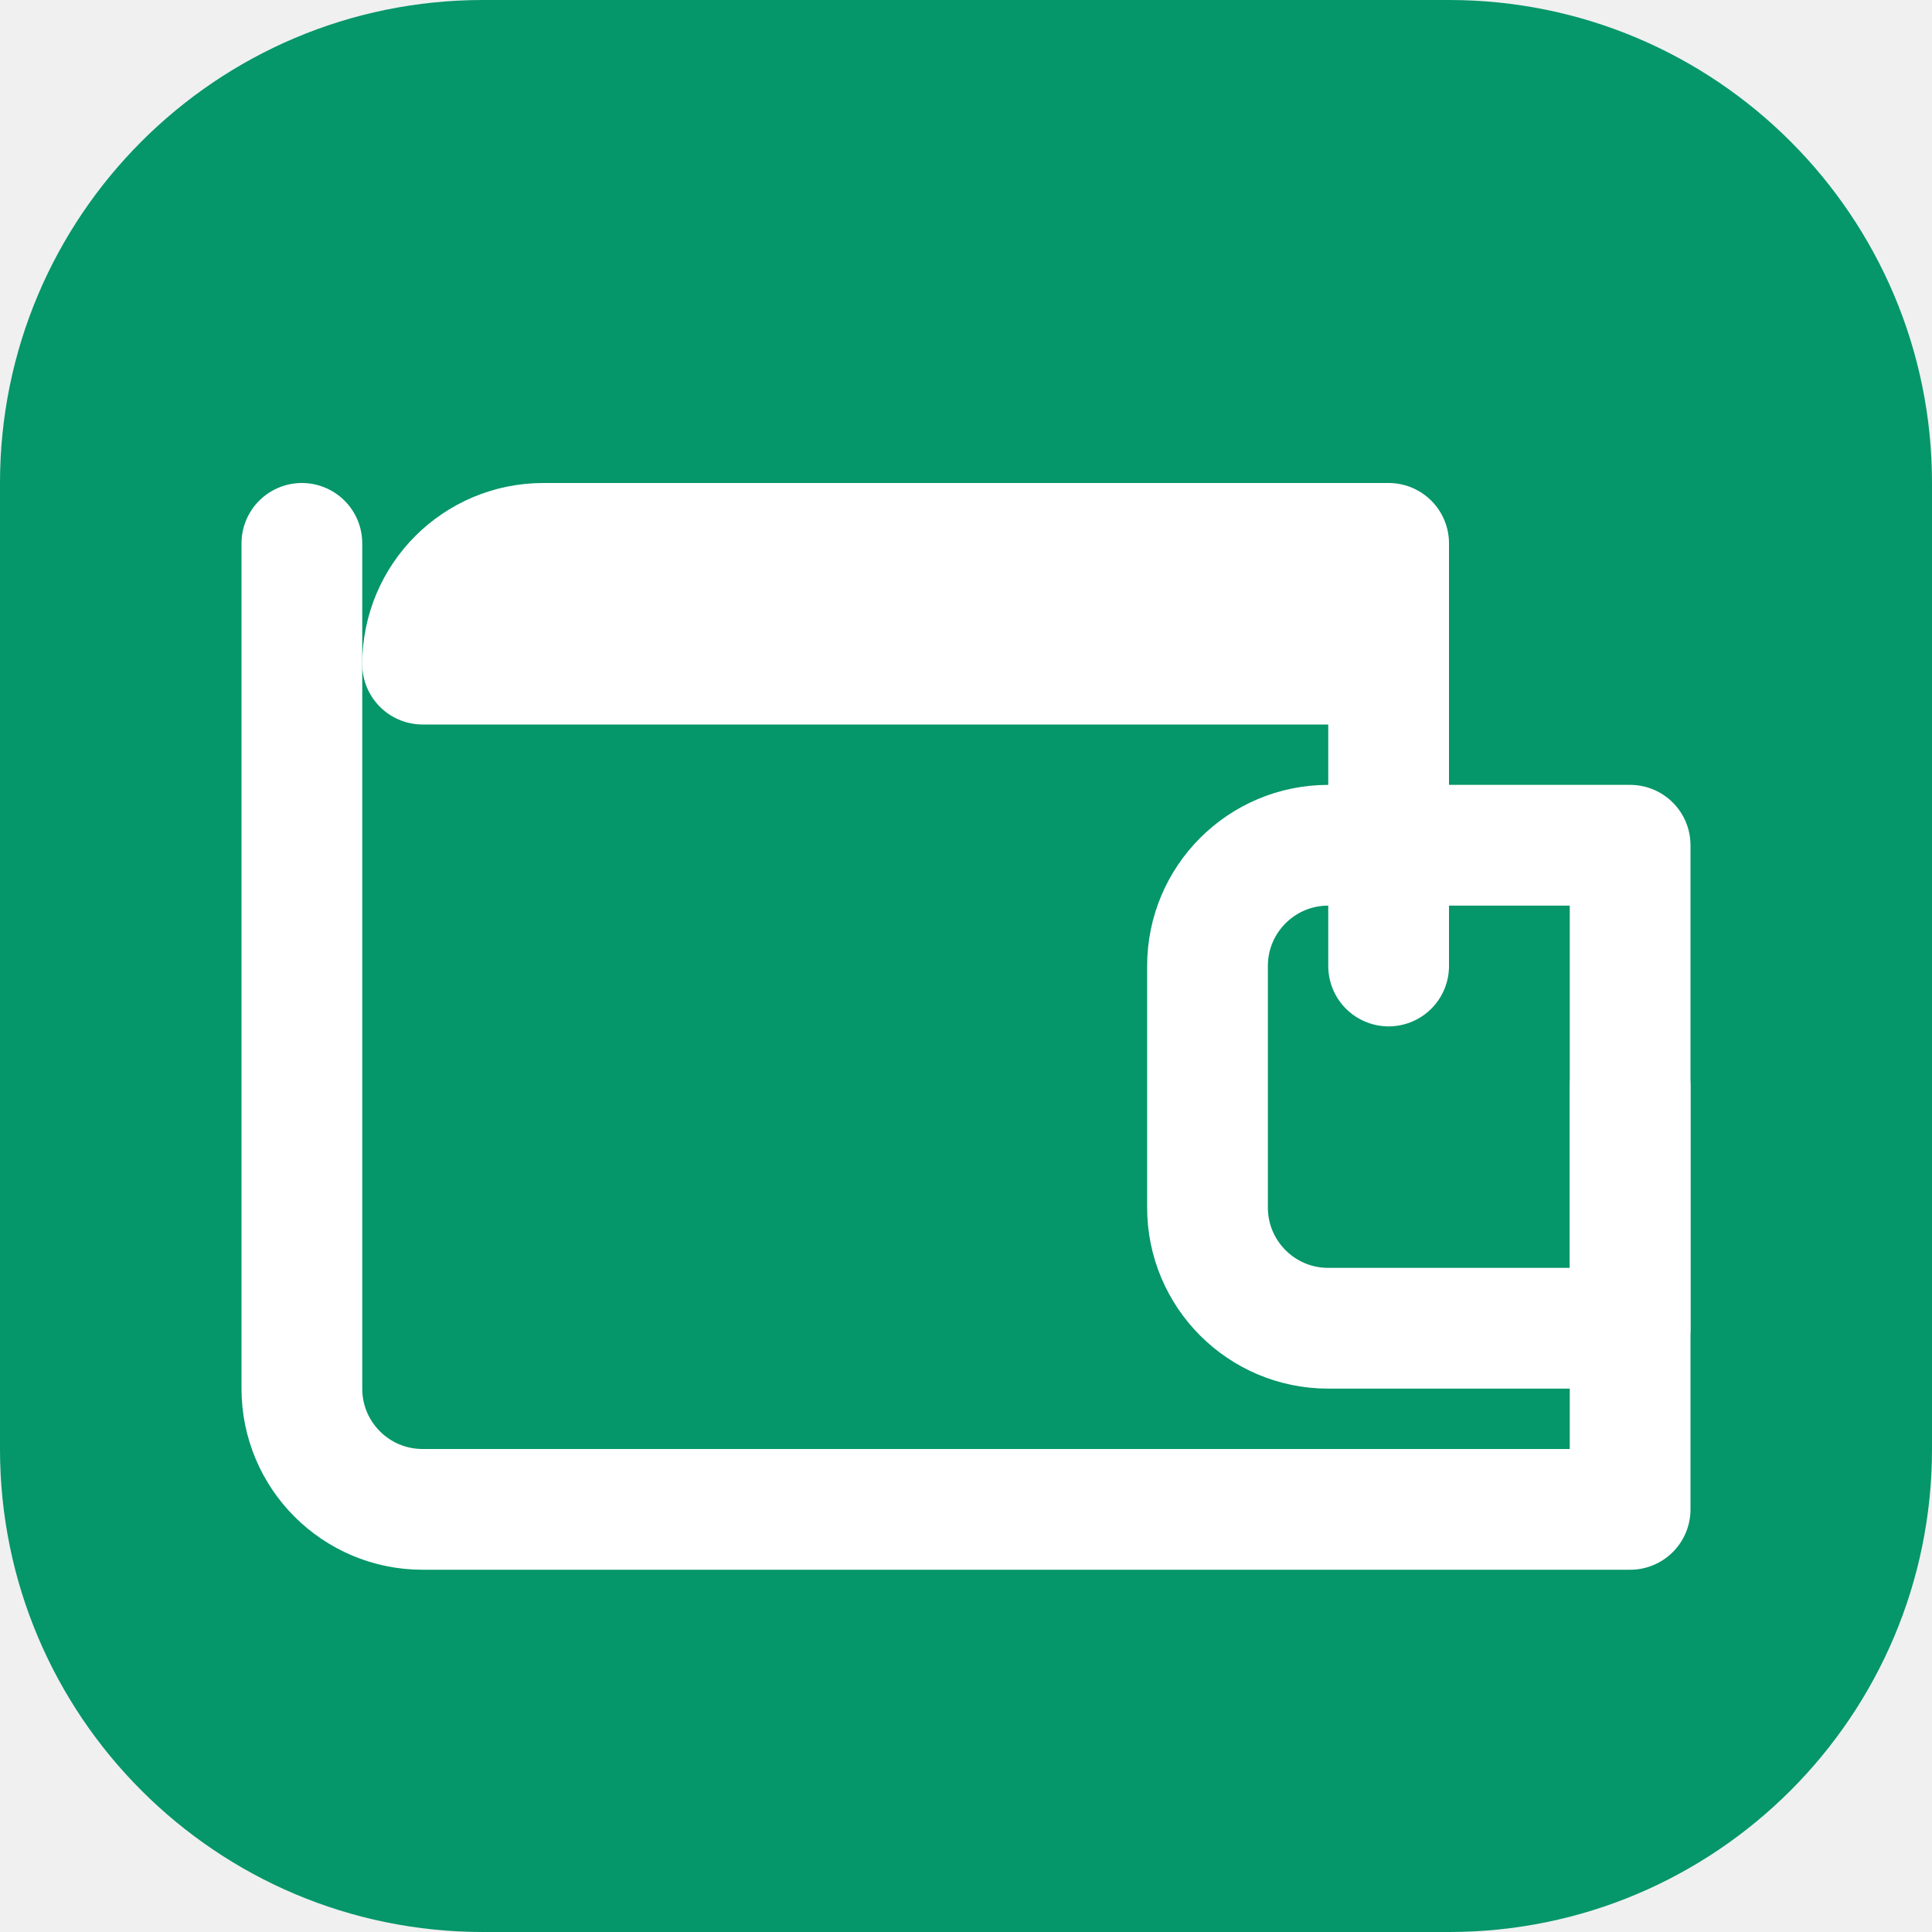
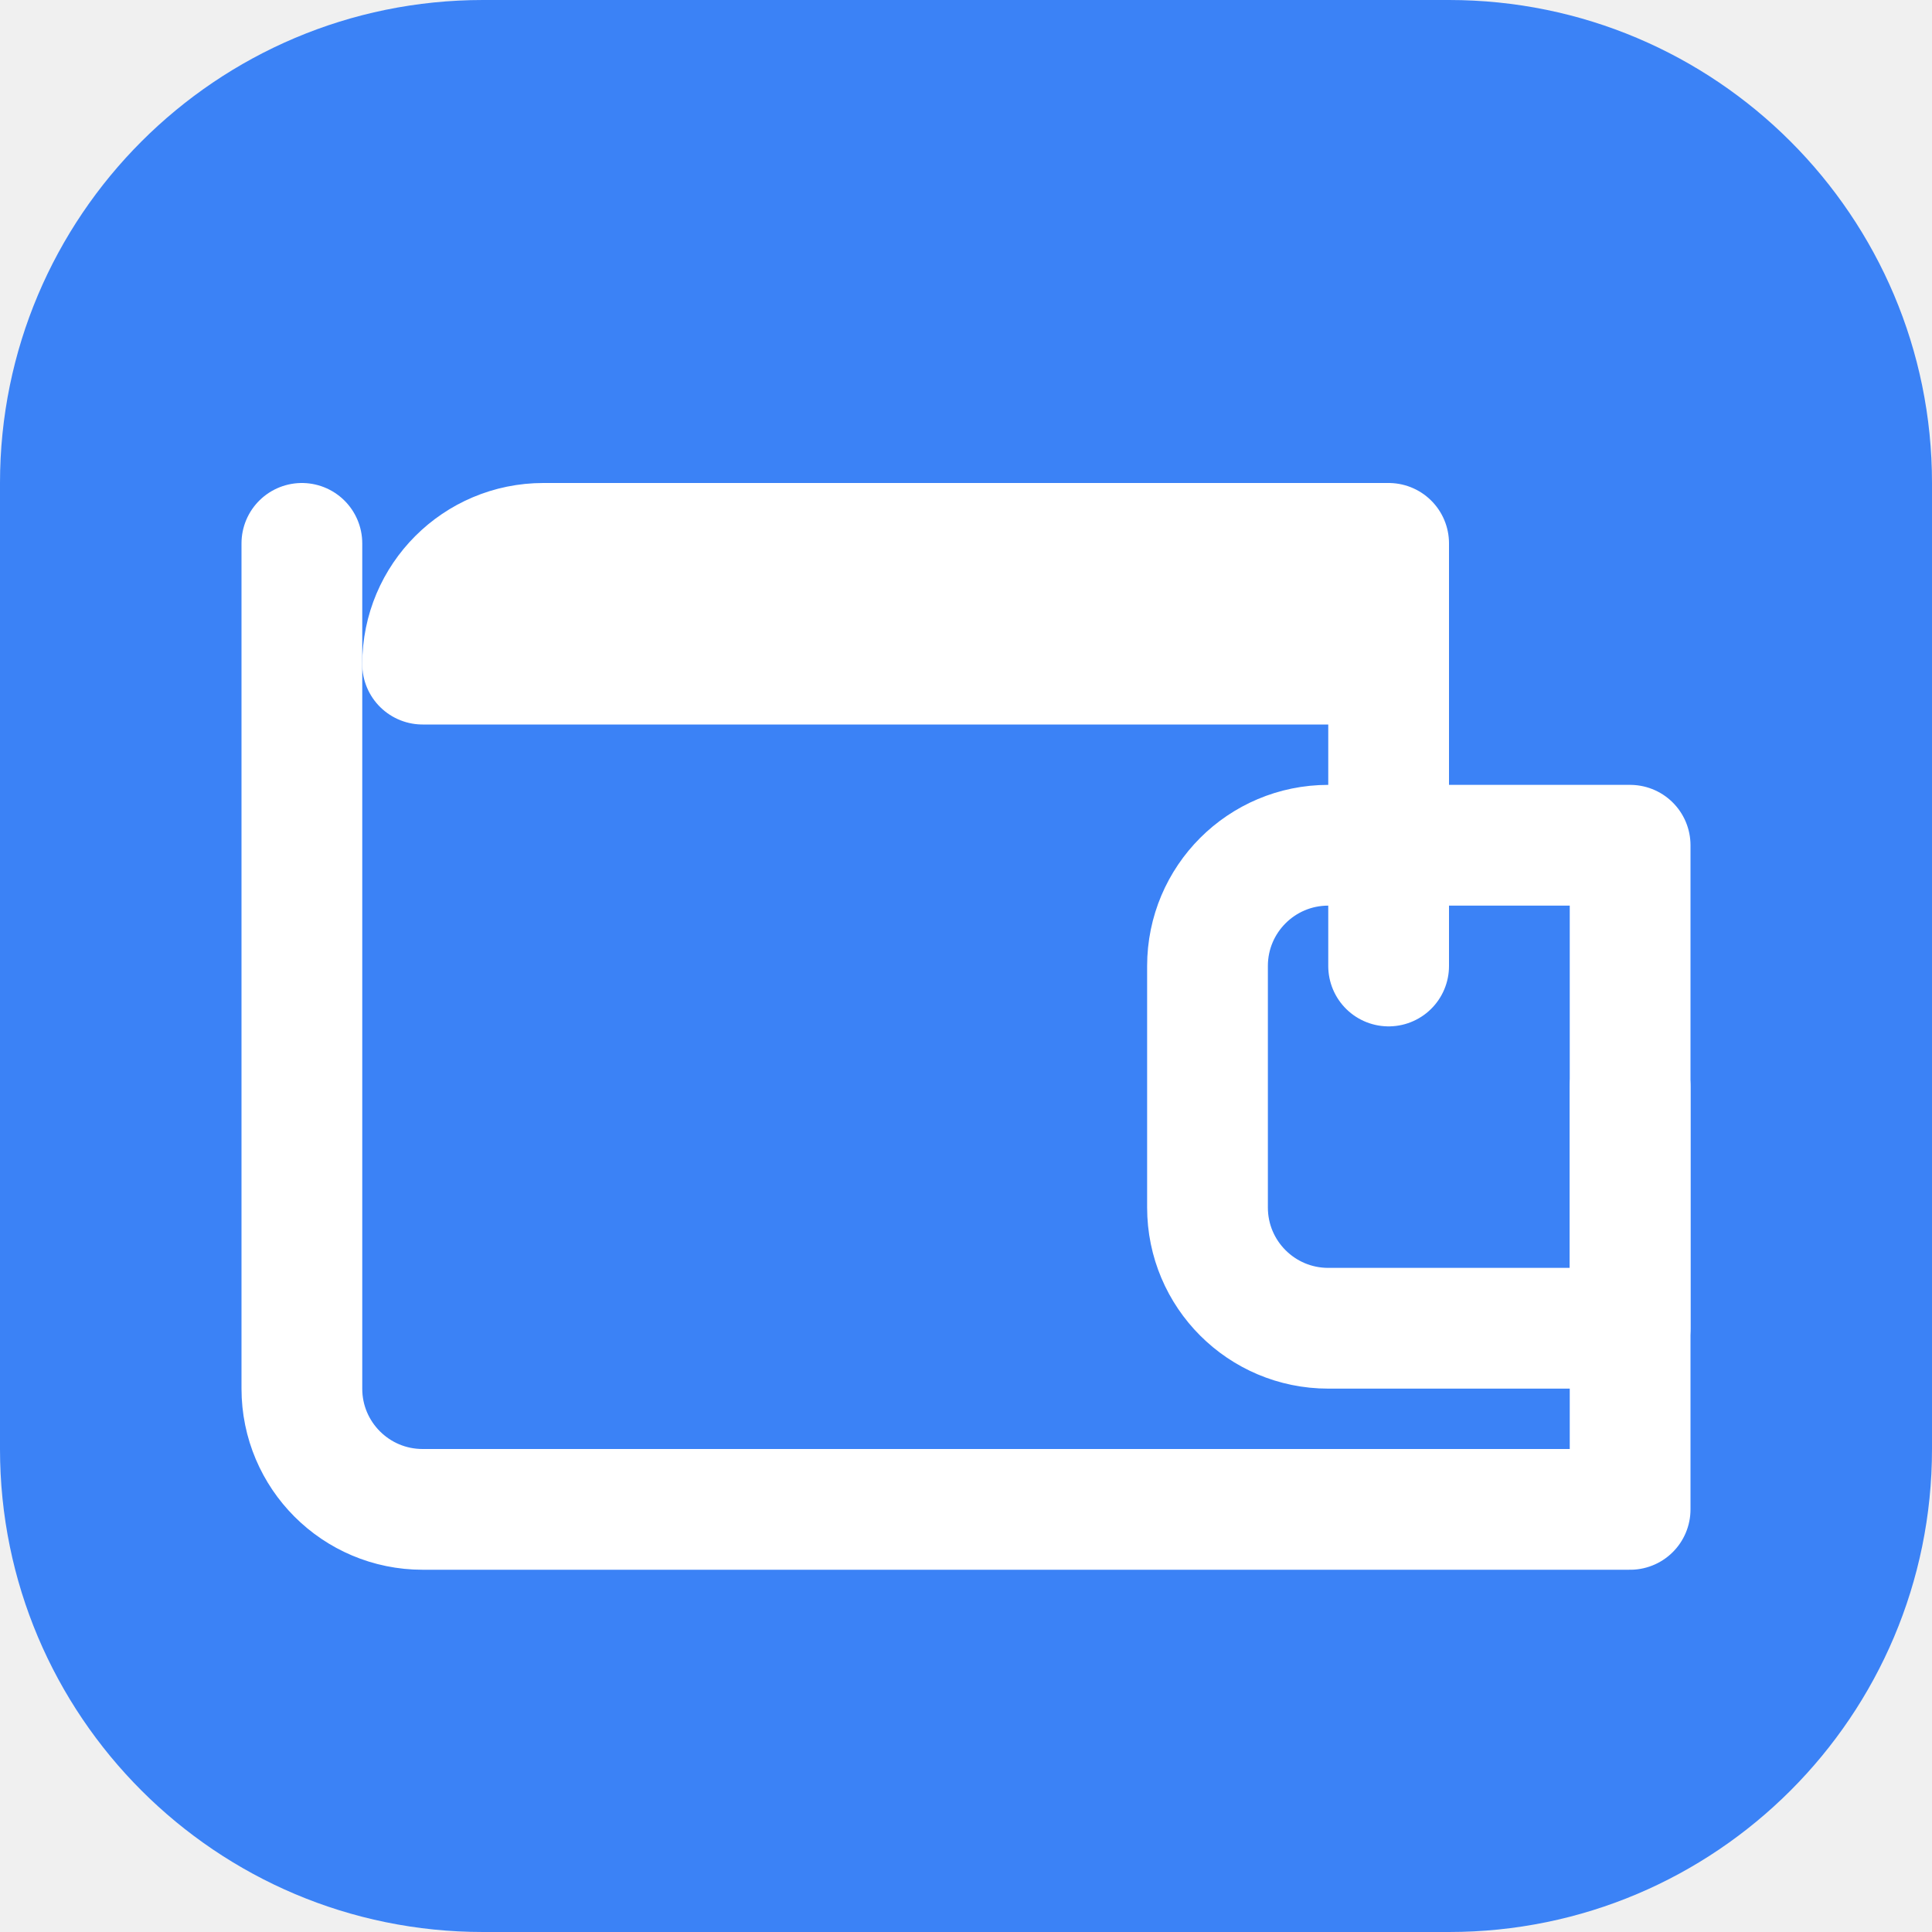
<svg xmlns="http://www.w3.org/2000/svg" width="32" height="32" viewBox="0 0 32 32" fill="none">
-   <rect width="32" height="32" rx="8" fill="#059669" />
+   <rect width="32" height="32" rx="8" fill="#3b82f6" />
  <path d="M23 16V11H7C7 9.895 7.895 9 9 9H23V11" stroke="white" stroke-width="2" stroke-linecap="round" stroke-linejoin="round" />
  <path d="M5 9V23C5 24.105 5.895 25 7 25H27V18" stroke="white" stroke-width="2" stroke-linecap="round" stroke-linejoin="round" />
  <path d="M20 16C20 14.895 20.895 14 22 14H27V22H22C20.895 22 20 21.105 20 20V16Z" stroke="white" stroke-width="2" stroke-linecap="round" stroke-linejoin="round" />
</svg>
